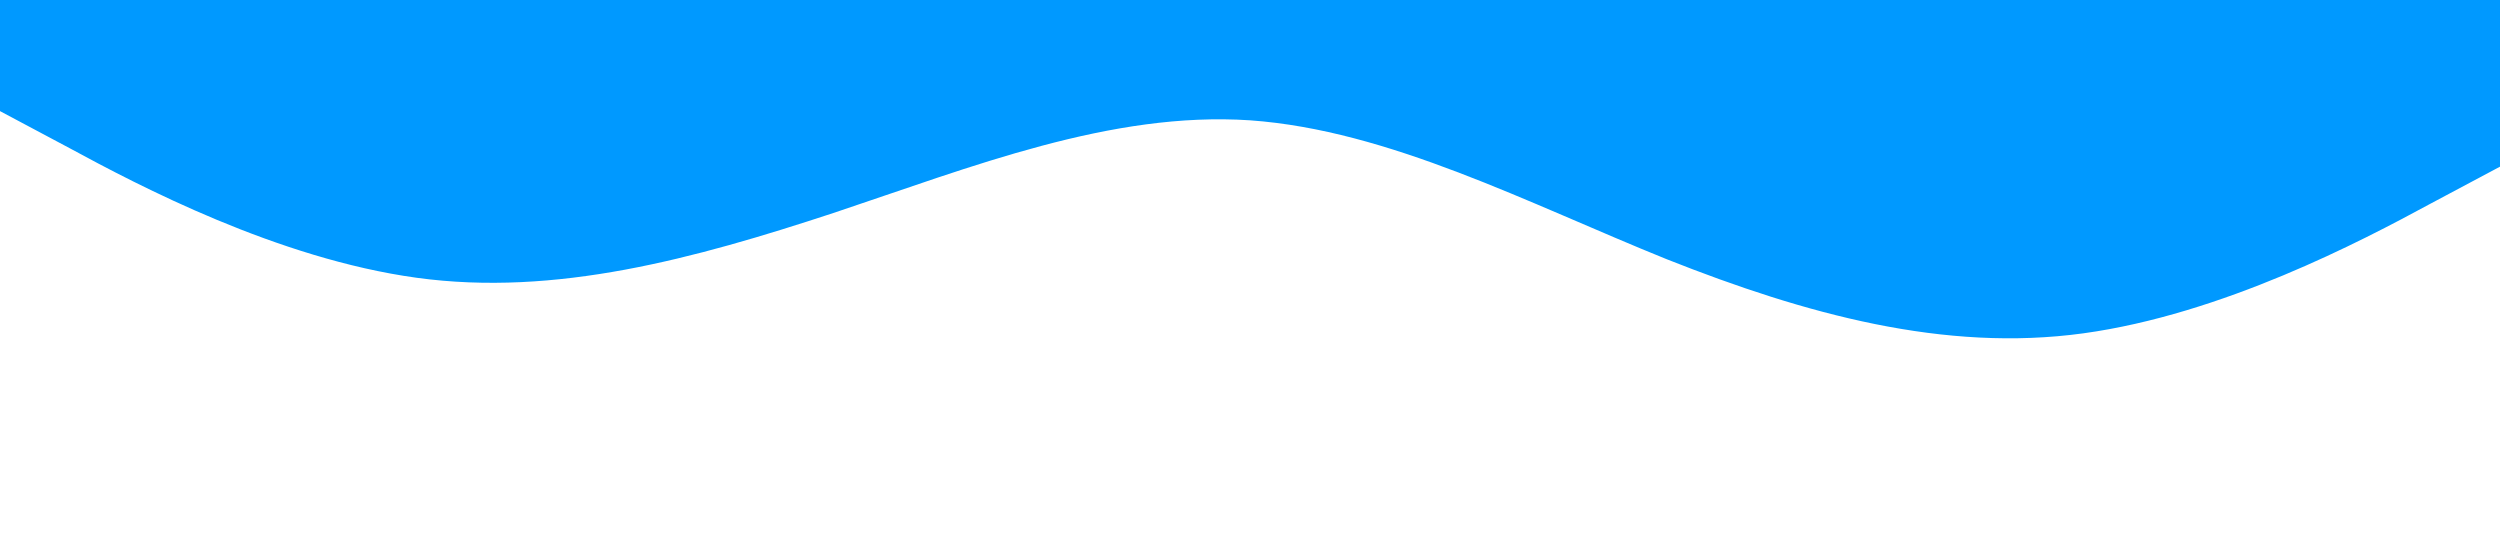
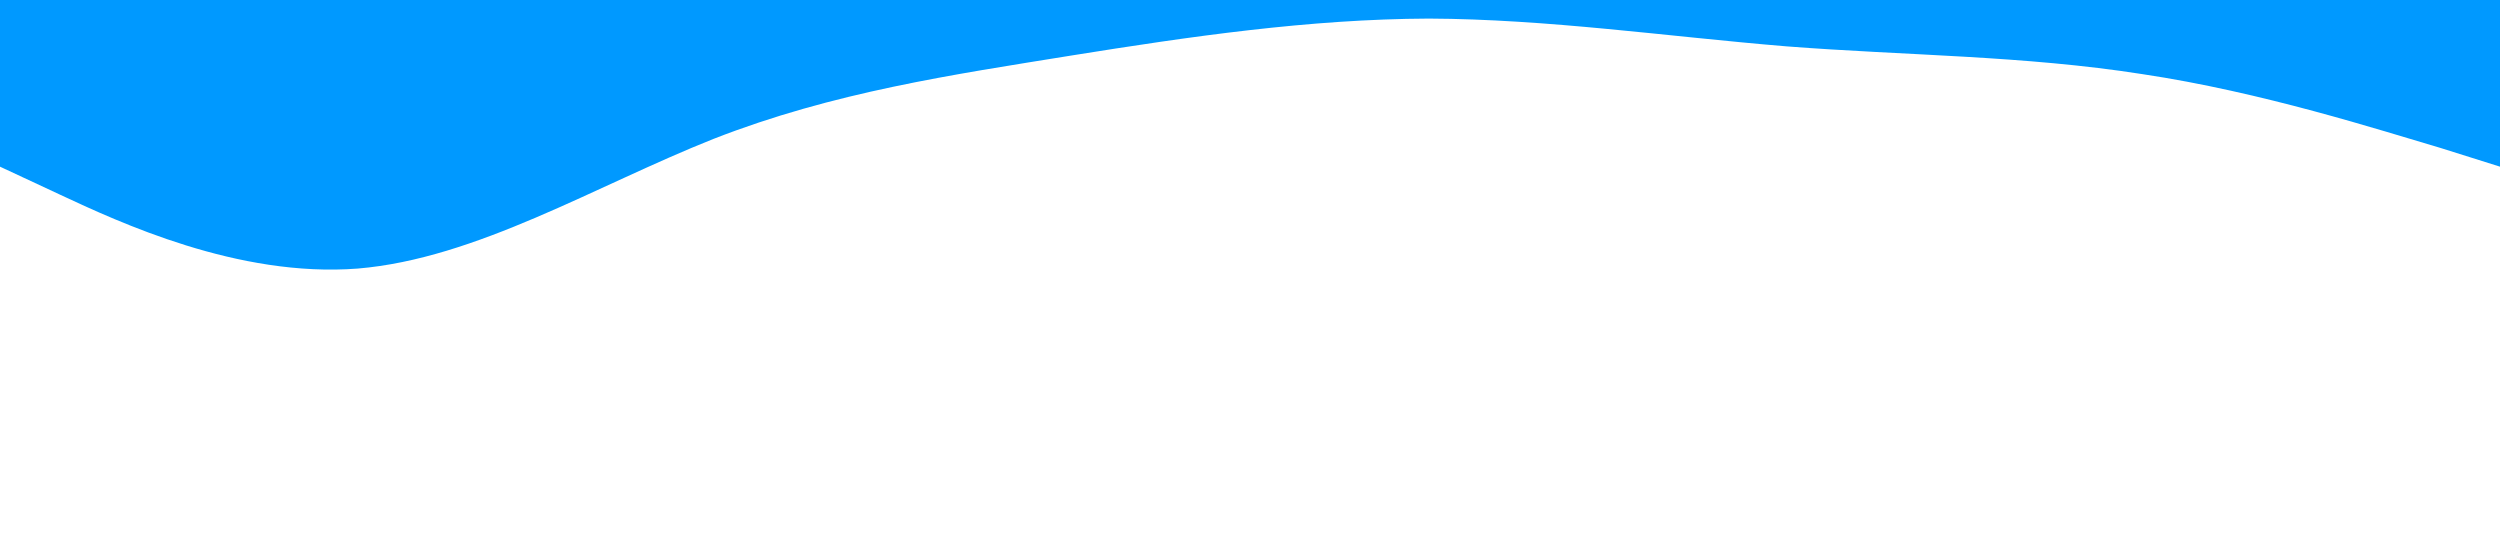
<svg xmlns="http://www.w3.org/2000/svg" viewBox="0 0 1440 320">
-   <path fill="#0099ff" fill-opacity="1" d="M0,64L40,85.3C80,107,160,149,240,160C320,171,400,149,480,122.7C560,96,640,64,720,69.3C800,75,880,117,960,149.3C1040,181,1120,203,1200,192C1280,181,1360,139,1400,117.3L1440,96L1440,0L1400,0C1360,0,1280,0,1200,0C1120,0,1040,0,960,0C880,0,800,0,720,0C640,0,560,0,480,0C400,0,320,0,240,0C160,0,80,0,40,0L0,0Z" />
+   <path fill="#0099ff" fill-opacity="1" d="M0,96L34.3,112C68.6,128,137,160,206,154.7C274.3,149,343,107,411,80C480,53,549,43,617,32C685.7,21,754,11,823,10.7C891.4,11,960,21,1029,26.7C1097.1,32,1166,32,1234,42.7C1302.9,53,1371,75,1406,85.3L1440,96L1440,0L1405.7,0C1371.4,0,1303,0,1234,0C1165.7,0,1097,0,1029,0C960,0,891,0,823,0C754.3,0,686,0,617,0C548.6,0,480,0,411,0C342.9,0,274,0,206,0C137.1,0,69,0,34,0L0,0Z" />
</svg>
